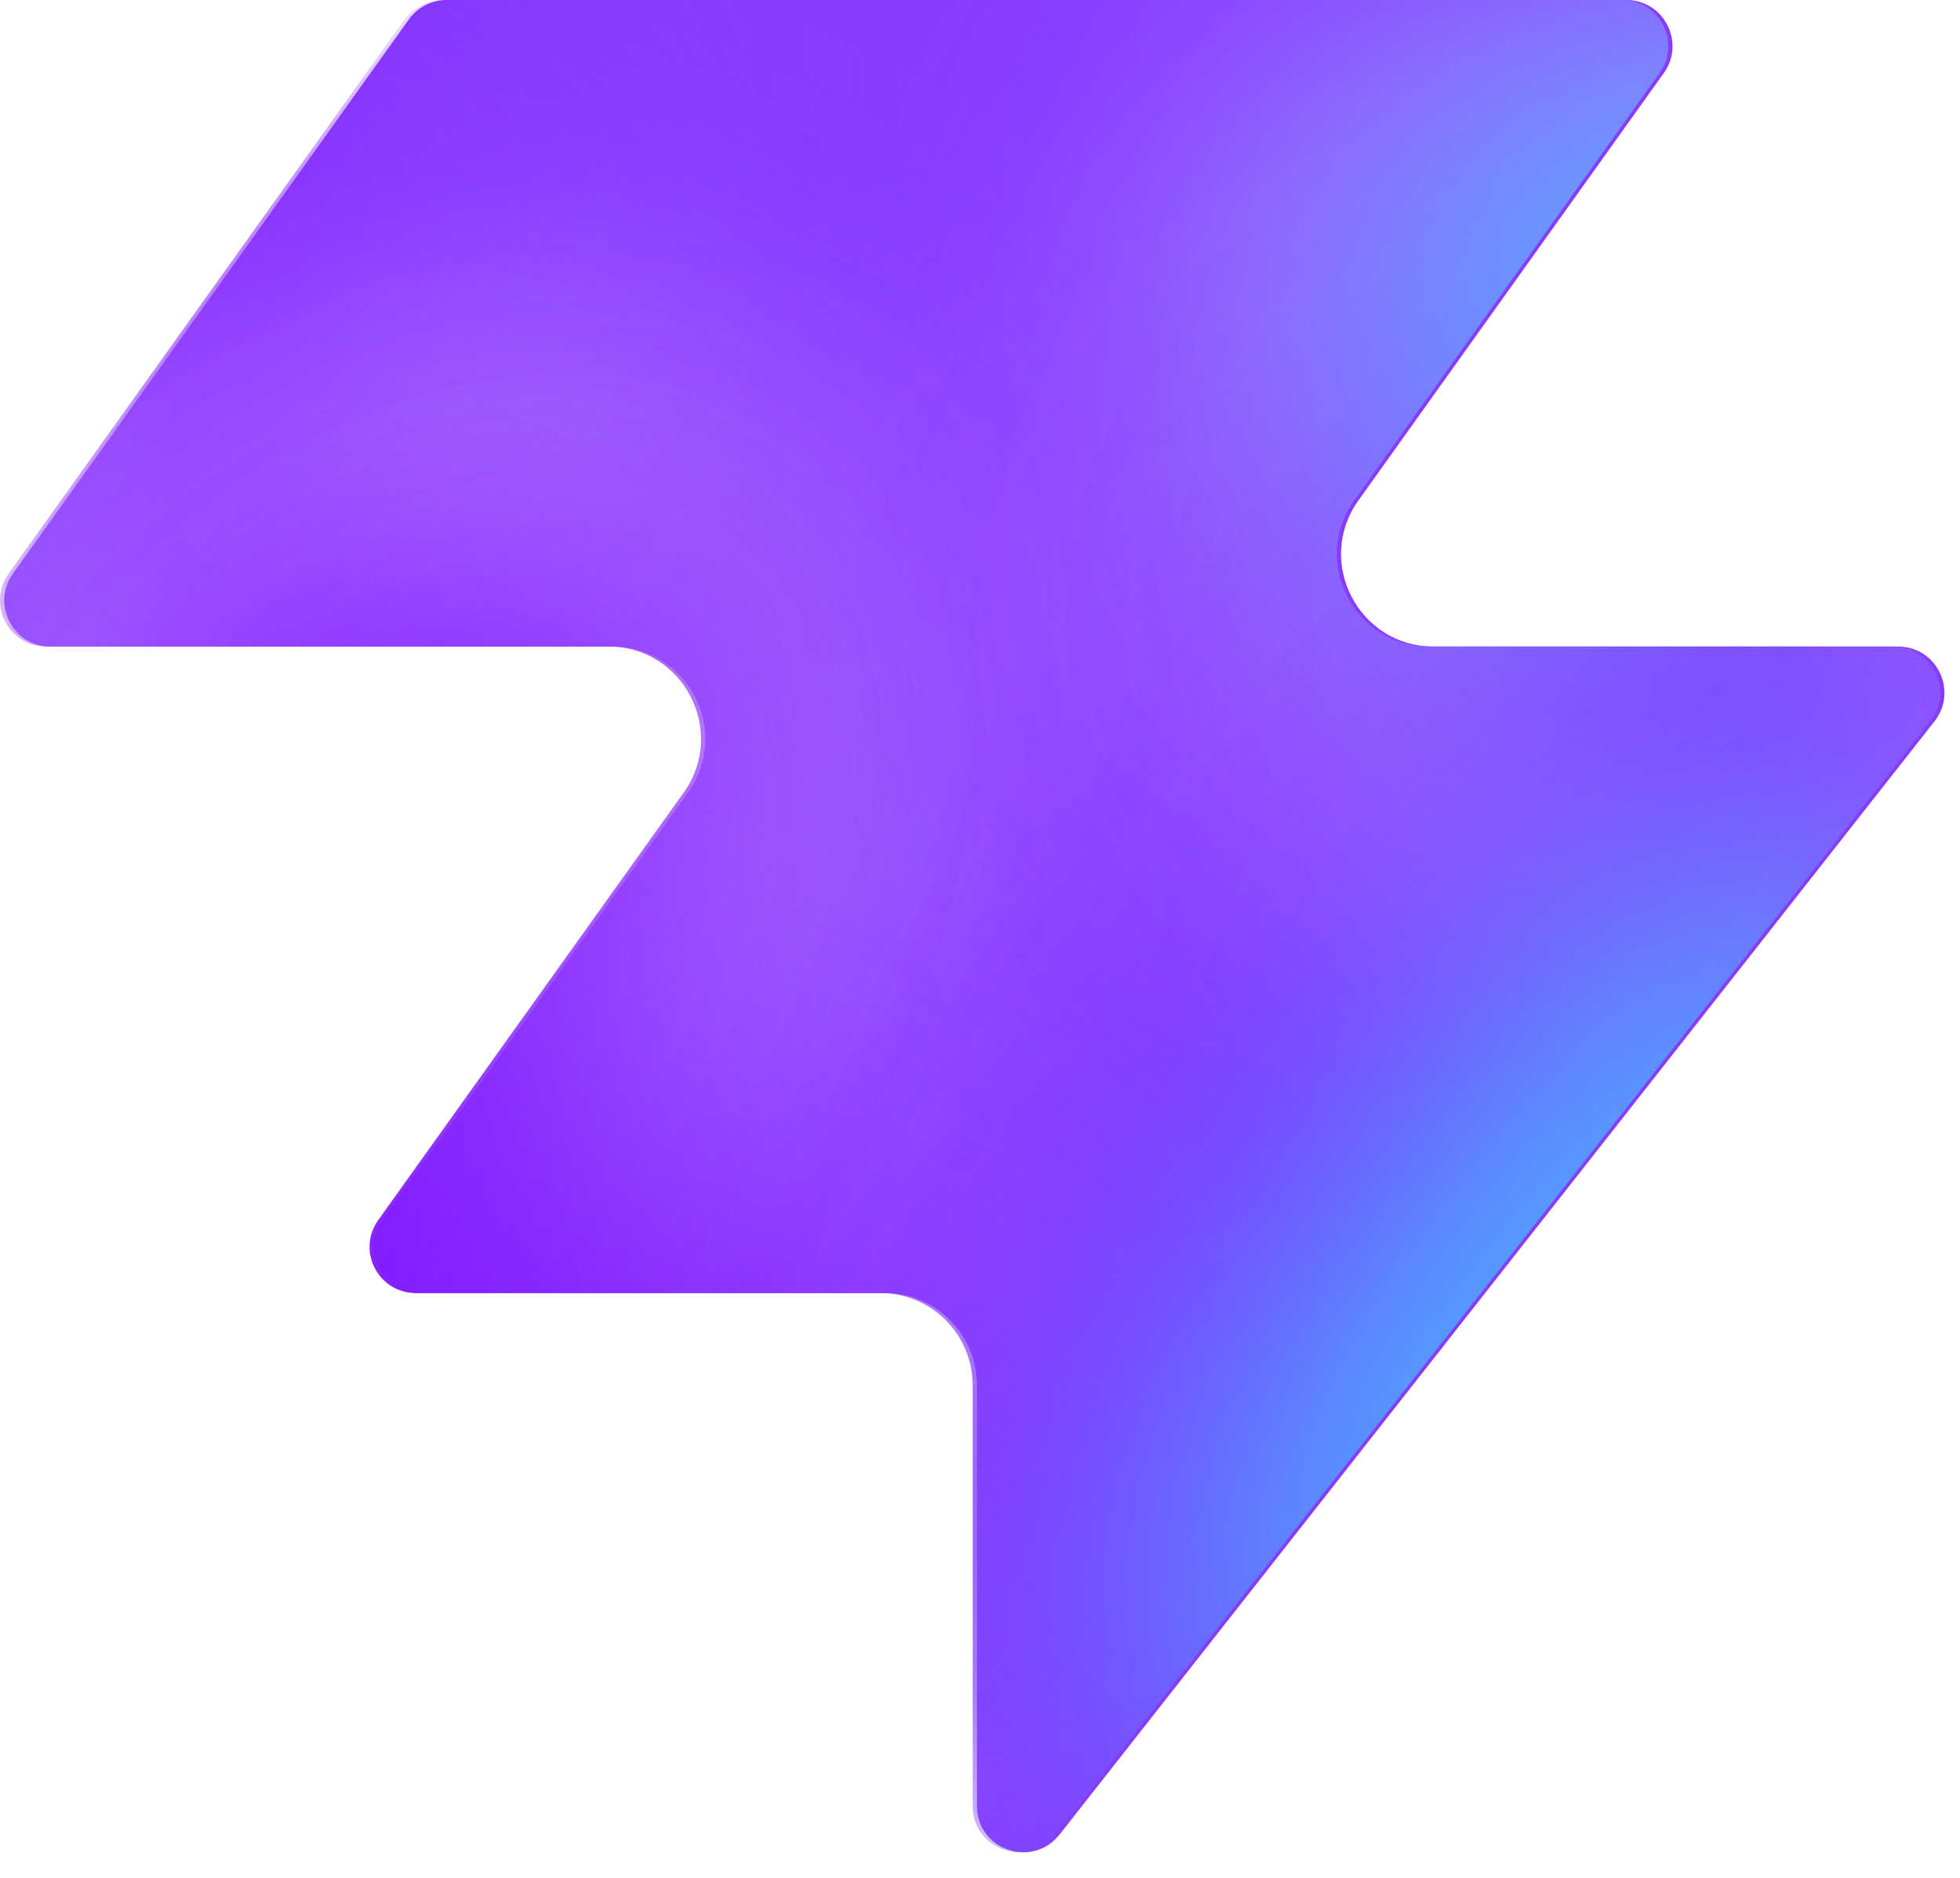
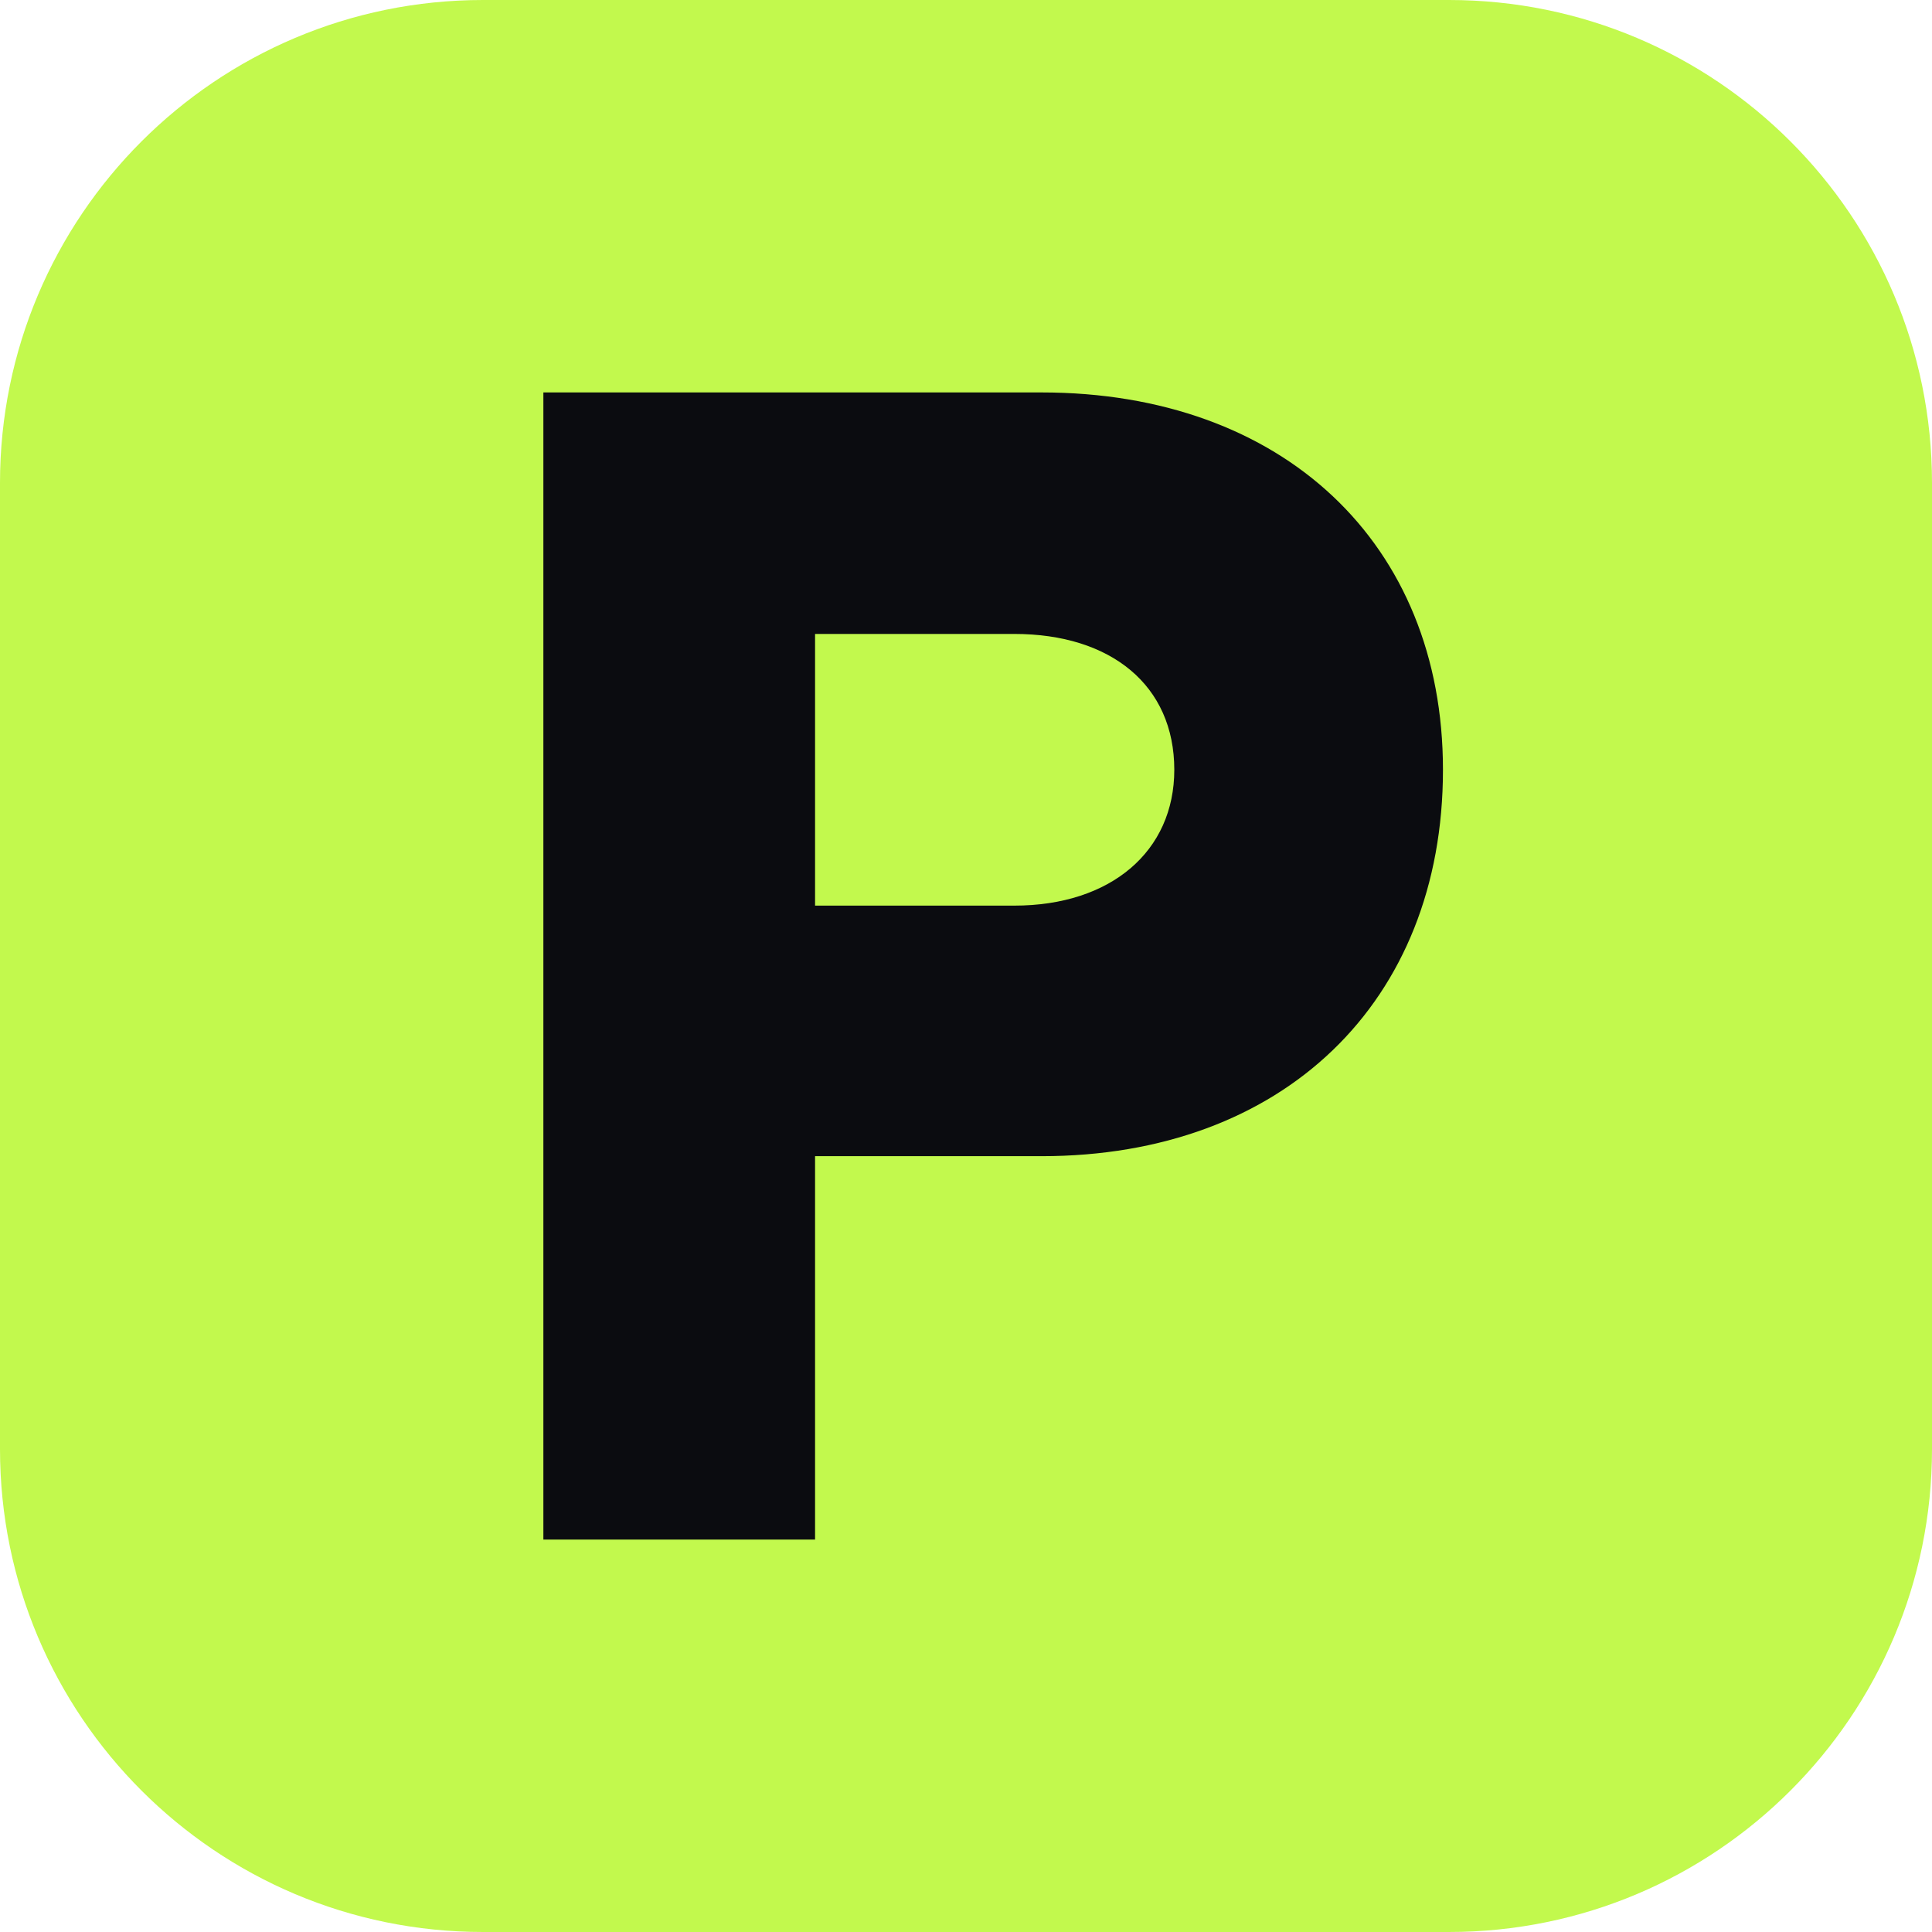
- <svg xmlns="http://www.w3.org/2000/svg" width="48" height="46" fill="none" viewBox="0 0 48 46">
-   <path fill="#863bff" d="M25.946 44.938c-.664.845-2.021.375-2.021-.698V33.937a2.26 2.26 0 0 0-2.262-2.262H10.287c-.92 0-1.456-1.04-.92-1.788l7.48-10.471c1.07-1.497 0-3.578-1.842-3.578H1.237c-.92 0-1.456-1.04-.92-1.788L10.013.474c.214-.297.556-.474.92-.474h28.894c.92 0 1.456 1.04.92 1.788l-7.48 10.471c-1.07 1.498 0 3.579 1.842 3.579h11.377c.943 0 1.473 1.088.89 1.83L25.947 44.94z" style="fill:#863bff;fill:color(display-p3 .525 .23 1);fill-opacity:1" />
-   <mask id="a" width="48" height="46" x="0" y="0" maskUnits="userSpaceOnUse" style="mask-type:alpha">
-     <path fill="#000" d="M25.842 44.938c-.664.844-2.021.375-2.021-.698V33.937a2.26 2.26 0 0 0-2.262-2.262H10.183c-.92 0-1.456-1.04-.92-1.788l7.48-10.471c1.07-1.498 0-3.579-1.842-3.579H1.133c-.92 0-1.456-1.04-.92-1.787L9.91.473c.214-.297.556-.474.92-.474h28.894c.92 0 1.456 1.04.92 1.788l-7.48 10.471c-1.07 1.498 0 3.578 1.842 3.578h11.377c.943 0 1.473 1.088.89 1.832L25.843 44.94z" style="fill:#000;fill-opacity:1" />
-   </mask>
-   <g mask="url(#a)">
-     <g filter="url(#b)">
-       <ellipse cx="5.508" cy="14.704" fill="#ede6ff" rx="5.508" ry="14.704" style="fill:#ede6ff;fill:color(display-p3 .927 .903 1);fill-opacity:1" transform="matrix(.00324 1 1 -.00324 -4.47 31.516)" />
-     </g>
-     <g filter="url(#c)">
-       <ellipse cx="10.399" cy="29.851" fill="#ede6ff" rx="10.399" ry="29.851" style="fill:#ede6ff;fill:color(display-p3 .927 .903 1);fill-opacity:1" transform="matrix(.00324 1 1 -.00324 -39.328 7.883)" />
-     </g>
-     <g filter="url(#d)">
-       <ellipse cx="5.508" cy="30.487" fill="#7e14ff" rx="5.508" ry="30.487" style="fill:#7e14ff;fill:color(display-p3 .492 .077 1);fill-opacity:1" transform="rotate(89.814 -25.913 -14.639)scale(1 -1)" />
-     </g>
-     <g filter="url(#e)">
-       <ellipse cx="5.508" cy="30.599" fill="#7e14ff" rx="5.508" ry="30.599" style="fill:#7e14ff;fill:color(display-p3 .492 .077 1);fill-opacity:1" transform="rotate(89.814 -32.644 -3.334)scale(1 -1)" />
-     </g>
-     <g filter="url(#f)">
-       <ellipse cx="5.508" cy="30.599" fill="#7e14ff" rx="5.508" ry="30.599" style="fill:#7e14ff;fill:color(display-p3 .492 .077 1);fill-opacity:1" transform="matrix(.00324 1 1 -.00324 -34.34 30.47)" />
-     </g>
-     <g filter="url(#g)">
-       <ellipse cx="14.072" cy="22.078" fill="#ede6ff" rx="14.072" ry="22.078" style="fill:#ede6ff;fill:color(display-p3 .927 .903 1);fill-opacity:1" transform="rotate(93.35 24.506 48.493)scale(-1 1)" />
-     </g>
-     <g filter="url(#h)">
-       <ellipse cx="3.47" cy="21.501" fill="#7e14ff" rx="3.47" ry="21.501" style="fill:#7e14ff;fill:color(display-p3 .492 .077 1);fill-opacity:1" transform="rotate(89.009 28.708 47.59)scale(-1 1)" />
-     </g>
-     <g filter="url(#i)">
-       <ellipse cx="3.47" cy="21.501" fill="#7e14ff" rx="3.47" ry="21.501" style="fill:#7e14ff;fill:color(display-p3 .492 .077 1);fill-opacity:1" transform="rotate(89.009 28.708 47.59)scale(-1 1)" />
-     </g>
-     <g filter="url(#j)">
-       <ellipse cx=".387" cy="8.972" fill="#7e14ff" rx="4.407" ry="29.108" style="fill:#7e14ff;fill:color(display-p3 .492 .077 1);fill-opacity:1" transform="rotate(39.51 .387 8.972)" />
-     </g>
-     <g filter="url(#k)">
-       <ellipse cx="47.523" cy="-6.092" fill="#7e14ff" rx="4.407" ry="29.108" style="fill:#7e14ff;fill:color(display-p3 .492 .077 1);fill-opacity:1" transform="rotate(37.892 47.523 -6.092)" />
-     </g>
-     <g filter="url(#l)">
-       <ellipse cx="41.412" cy="6.333" fill="#47bfff" rx="5.971" ry="9.665" style="fill:#47bfff;fill:color(display-p3 .28 .748 1);fill-opacity:1" transform="rotate(37.892 41.412 6.333)" />
-     </g>
-     <g filter="url(#m)">
-       <ellipse cx="-1.879" cy="38.332" fill="#7e14ff" rx="4.407" ry="29.108" style="fill:#7e14ff;fill:color(display-p3 .492 .077 1);fill-opacity:1" transform="rotate(37.892 -1.88 38.332)" />
-     </g>
-     <g filter="url(#n)">
-       <ellipse cx="-1.879" cy="38.332" fill="#7e14ff" rx="4.407" ry="29.108" style="fill:#7e14ff;fill:color(display-p3 .492 .077 1);fill-opacity:1" transform="rotate(37.892 -1.88 38.332)" />
-     </g>
-     <g filter="url(#o)">
-       <ellipse cx="35.651" cy="29.907" fill="#7e14ff" rx="4.407" ry="29.108" style="fill:#7e14ff;fill:color(display-p3 .492 .077 1);fill-opacity:1" transform="rotate(37.892 35.651 29.907)" />
-     </g>
-     <g filter="url(#p)">
-       <ellipse cx="38.418" cy="32.4" fill="#47bfff" rx="5.971" ry="15.297" style="fill:#47bfff;fill:color(display-p3 .28 .748 1);fill-opacity:1" transform="rotate(37.892 38.418 32.4)" />
-     </g>
-   </g>
-   <defs>
-     <filter id="b" width="60.045" height="41.654" x="-19.77" y="16.149" color-interpolation-filters="sRGB" filterUnits="userSpaceOnUse">
-       <feFlood flood-opacity="0" result="BackgroundImageFix" />
-       <feBlend in="SourceGraphic" in2="BackgroundImageFix" result="shape" />
-       <feGaussianBlur result="effect1_foregroundBlur_2002_17158" stdDeviation="7.659" />
-     </filter>
-     <filter id="c" width="90.34" height="51.437" x="-54.613" y="-7.533" color-interpolation-filters="sRGB" filterUnits="userSpaceOnUse">
-       <feFlood flood-opacity="0" result="BackgroundImageFix" />
-       <feBlend in="SourceGraphic" in2="BackgroundImageFix" result="shape" />
-       <feGaussianBlur result="effect1_foregroundBlur_2002_17158" stdDeviation="7.659" />
-     </filter>
-     <filter id="d" width="79.355" height="29.4" x="-49.64" y="2.03" color-interpolation-filters="sRGB" filterUnits="userSpaceOnUse">
-       <feFlood flood-opacity="0" result="BackgroundImageFix" />
-       <feBlend in="SourceGraphic" in2="BackgroundImageFix" result="shape" />
-       <feGaussianBlur result="effect1_foregroundBlur_2002_17158" stdDeviation="4.596" />
-     </filter>
-     <filter id="e" width="79.579" height="29.4" x="-45.045" y="20.029" color-interpolation-filters="sRGB" filterUnits="userSpaceOnUse">
-       <feFlood flood-opacity="0" result="BackgroundImageFix" />
-       <feBlend in="SourceGraphic" in2="BackgroundImageFix" result="shape" />
-       <feGaussianBlur result="effect1_foregroundBlur_2002_17158" stdDeviation="4.596" />
-     </filter>
-     <filter id="f" width="79.579" height="29.4" x="-43.513" y="21.178" color-interpolation-filters="sRGB" filterUnits="userSpaceOnUse">
-       <feFlood flood-opacity="0" result="BackgroundImageFix" />
-       <feBlend in="SourceGraphic" in2="BackgroundImageFix" result="shape" />
-       <feGaussianBlur result="effect1_foregroundBlur_2002_17158" stdDeviation="4.596" />
-     </filter>
-     <filter id="g" width="74.749" height="58.852" x="15.756" y="-17.901" color-interpolation-filters="sRGB" filterUnits="userSpaceOnUse">
-       <feFlood flood-opacity="0" result="BackgroundImageFix" />
-       <feBlend in="SourceGraphic" in2="BackgroundImageFix" result="shape" />
-       <feGaussianBlur result="effect1_foregroundBlur_2002_17158" stdDeviation="7.659" />
-     </filter>
-     <filter id="h" width="61.377" height="25.362" x="23.548" y="2.284" color-interpolation-filters="sRGB" filterUnits="userSpaceOnUse">
-       <feFlood flood-opacity="0" result="BackgroundImageFix" />
-       <feBlend in="SourceGraphic" in2="BackgroundImageFix" result="shape" />
-       <feGaussianBlur result="effect1_foregroundBlur_2002_17158" stdDeviation="4.596" />
-     </filter>
-     <filter id="i" width="61.377" height="25.362" x="23.548" y="2.284" color-interpolation-filters="sRGB" filterUnits="userSpaceOnUse">
-       <feFlood flood-opacity="0" result="BackgroundImageFix" />
-       <feBlend in="SourceGraphic" in2="BackgroundImageFix" result="shape" />
-       <feGaussianBlur result="effect1_foregroundBlur_2002_17158" stdDeviation="4.596" />
-     </filter>
-     <filter id="j" width="56.045" height="63.649" x="-27.636" y="-22.853" color-interpolation-filters="sRGB" filterUnits="userSpaceOnUse">
-       <feFlood flood-opacity="0" result="BackgroundImageFix" />
-       <feBlend in="SourceGraphic" in2="BackgroundImageFix" result="shape" />
-       <feGaussianBlur result="effect1_foregroundBlur_2002_17158" stdDeviation="4.596" />
-     </filter>
-     <filter id="k" width="54.814" height="64.646" x="20.116" y="-38.415" color-interpolation-filters="sRGB" filterUnits="userSpaceOnUse">
-       <feFlood flood-opacity="0" result="BackgroundImageFix" />
-       <feBlend in="SourceGraphic" in2="BackgroundImageFix" result="shape" />
-       <feGaussianBlur result="effect1_foregroundBlur_2002_17158" stdDeviation="4.596" />
-     </filter>
-     <filter id="l" width="33.541" height="35.313" x="24.641" y="-11.323" color-interpolation-filters="sRGB" filterUnits="userSpaceOnUse">
-       <feFlood flood-opacity="0" result="BackgroundImageFix" />
-       <feBlend in="SourceGraphic" in2="BackgroundImageFix" result="shape" />
-       <feGaussianBlur result="effect1_foregroundBlur_2002_17158" stdDeviation="4.596" />
-     </filter>
-     <filter id="m" width="54.814" height="64.646" x="-29.286" y="6.009" color-interpolation-filters="sRGB" filterUnits="userSpaceOnUse">
-       <feFlood flood-opacity="0" result="BackgroundImageFix" />
-       <feBlend in="SourceGraphic" in2="BackgroundImageFix" result="shape" />
-       <feGaussianBlur result="effect1_foregroundBlur_2002_17158" stdDeviation="4.596" />
-     </filter>
-     <filter id="n" width="54.814" height="64.646" x="-29.286" y="6.009" color-interpolation-filters="sRGB" filterUnits="userSpaceOnUse">
-       <feFlood flood-opacity="0" result="BackgroundImageFix" />
-       <feBlend in="SourceGraphic" in2="BackgroundImageFix" result="shape" />
-       <feGaussianBlur result="effect1_foregroundBlur_2002_17158" stdDeviation="4.596" />
-     </filter>
-     <filter id="o" width="54.814" height="64.646" x="8.244" y="-2.416" color-interpolation-filters="sRGB" filterUnits="userSpaceOnUse">
-       <feFlood flood-opacity="0" result="BackgroundImageFix" />
-       <feBlend in="SourceGraphic" in2="BackgroundImageFix" result="shape" />
-       <feGaussianBlur result="effect1_foregroundBlur_2002_17158" stdDeviation="4.596" />
-     </filter>
-     <filter id="p" width="39.409" height="43.623" x="18.713" y="10.588" color-interpolation-filters="sRGB" filterUnits="userSpaceOnUse">
-       <feFlood flood-opacity="0" result="BackgroundImageFix" />
-       <feBlend in="SourceGraphic" in2="BackgroundImageFix" result="shape" />
-       <feGaussianBlur result="effect1_foregroundBlur_2002_17158" stdDeviation="4.596" />
-     </filter>
-   </defs>
+ <svg xmlns="http://www.w3.org/2000/svg" viewBox="0 0 64 64" width="64" height="64">
+   <rect width="64" height="64" rx="16" fill="#C2F94D" />
+   <path d="M18 13h16.5c8 0 13.3 5 13.3 12.5 0 7.7-5.3 12.8-13.3 12.8H27V51h-9V13Zm9 8v9h6.6c3.2 0 5.3-1.8 5.3-4.5 0-2.8-2.1-4.5-5.3-4.5H27Z" fill="#0B0C10" />
</svg>
